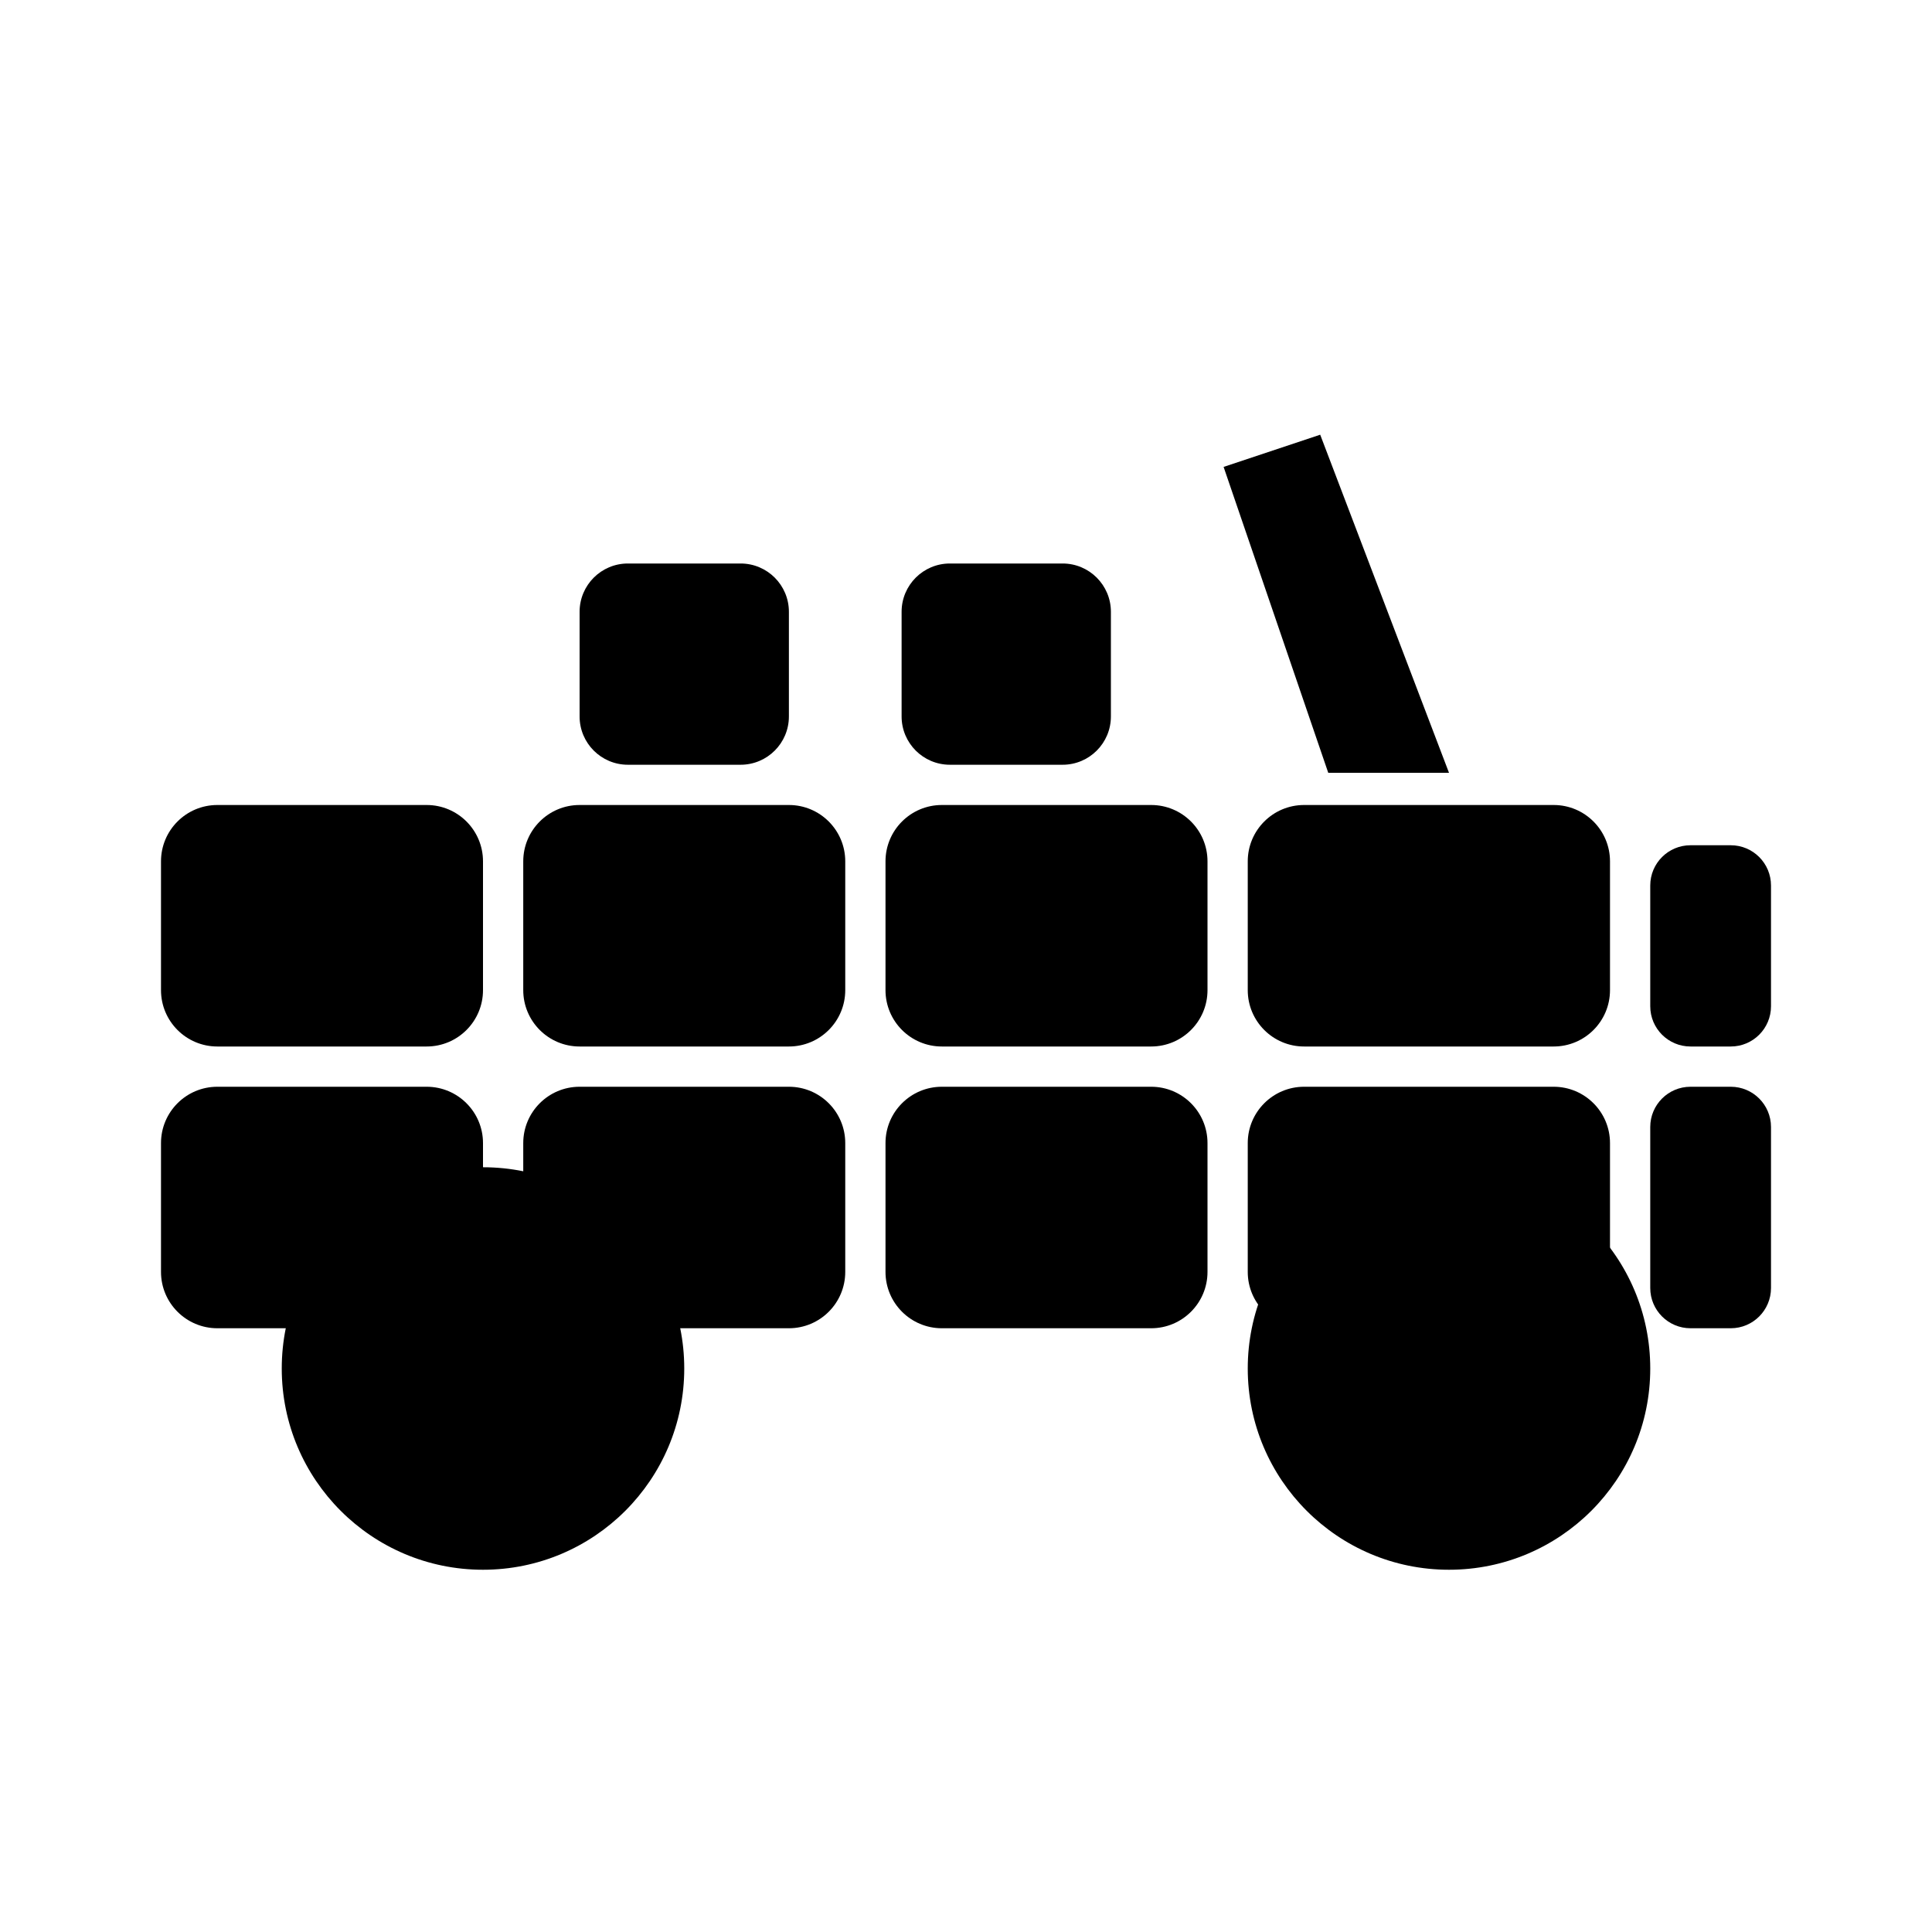
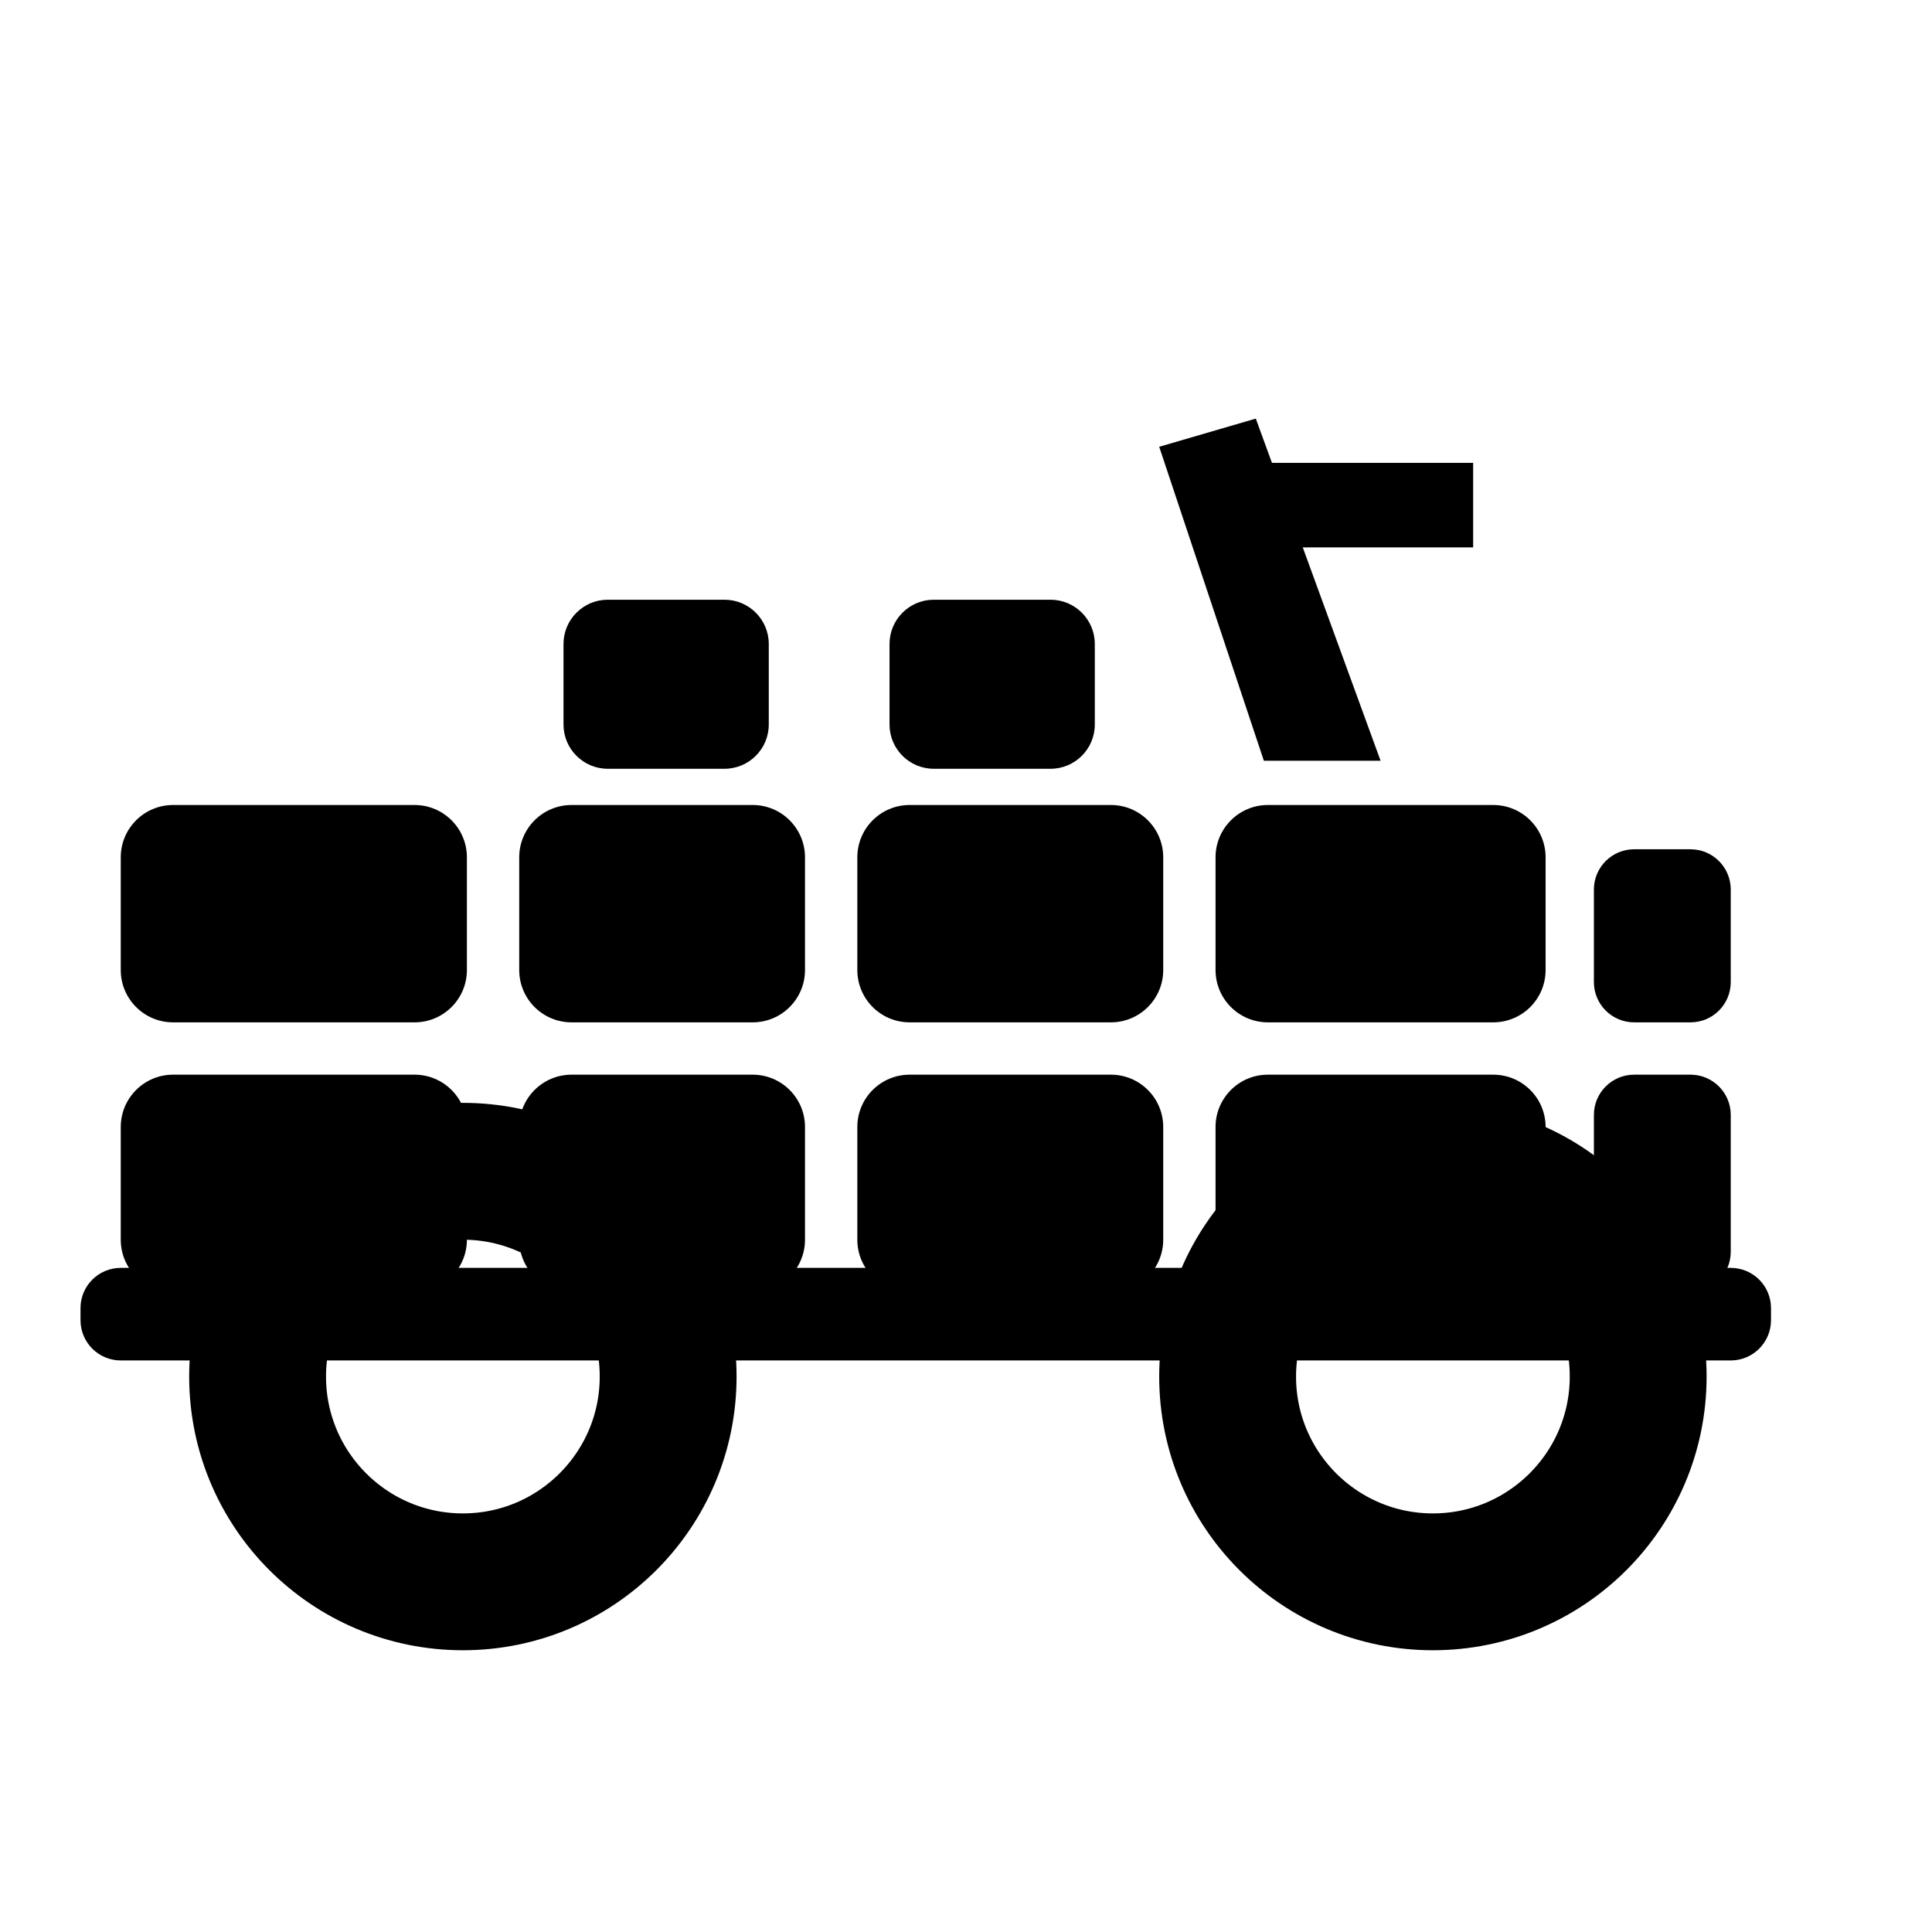
<svg xmlns="http://www.w3.org/2000/svg" viewBox="0 0 24 24">
  <g fill="currentColor">
-     <rect x="2" y="10" width="4" height="3" rx=".7" />
-     <rect x="6.5" y="10" width="4" height="3" rx=".7" />
-     <rect x="11" y="10" width="4" height="3" rx=".7" />
-     <rect x="15.5" y="10" width="4.5" height="3" rx=".7" />
-     <rect x="20.5" y="10.5" width="1.5" height="2.5" rx=".5" />
-     <rect x="2" y="13.5" width="4" height="3" rx=".7" />
-     <rect x="6.5" y="13.5" width="4" height="3" rx=".7" />
-     <rect x="11" y="13.5" width="4" height="3" rx=".7" />
-     <rect x="15.5" y="13.5" width="4.5" height="3" rx=".7" />
-     <rect x="20.5" y="13.5" width="1.5" height="3" rx=".5" />
-     <rect x="7.2" y="7" width="2.6" height="2.5" rx=".6" />
-     <rect x="11.2" y="7" width="2.6" height="2.5" rx=".6" />
-     <path d="m15.2 5.8 1.2-.4 1.6 4.2h-1.5l-1.3-3.8Z" />
-     <circle cx="6" cy="17" r="2.5" />
-     <circle cx="18" cy="17" r="2.5" />
+     <rect x="1.5" y="10" width="4.3" height="2.7" rx=".65" />
+     <rect x="6.45" y="10" width="3.55" height="2.7" rx=".65" />
+     <rect x="10.65" y="10" width="3.8" height="2.7" rx=".65" />
+     <rect x="15.1" y="10" width="4.1" height="2.7" rx=".65" />
+     <rect x="19.8" y="10.55" width="1.7" height="2.15" rx=".5" />
+     <rect x="1.5" y="13.35" width="4.3" height="2.7" rx=".65" />
+     <rect x="6.45" y="13.35" width="3.55" height="2.7" rx=".65" />
+     <rect x="10.65" y="13.35" width="3.8" height="2.7" rx=".65" />
+     <rect x="15.1" y="13.35" width="4.1" height="2.7" rx=".65" />
+     <rect x="19.8" y="13.35" width="1.7" height="2.7" rx=".5" />
+     <rect x="7" y="7.45" width="2.55" height="2.1" rx=".55" />
+     <rect x="11.05" y="7.45" width="2.55" height="2.1" rx=".55" />
+     <path d="m14.4 5.55 1.2-.35 1.55 4.25h-1.45L14.4 5.55Z" />
+     <path d="M15.2 5.75h3.1v1.05h-2.8z" />
+     <rect x="1" y="15.75" width="21" height="1.15" rx=".5" />
+   </g>
+   <g fill="none" stroke="currentColor" stroke-width="1.7">
+     <circle cx="5.75" cy="17.1" r="2.55" />
+     <circle cx="17.8" cy="17.1" r="2.55" />
  </g>
</svg>
